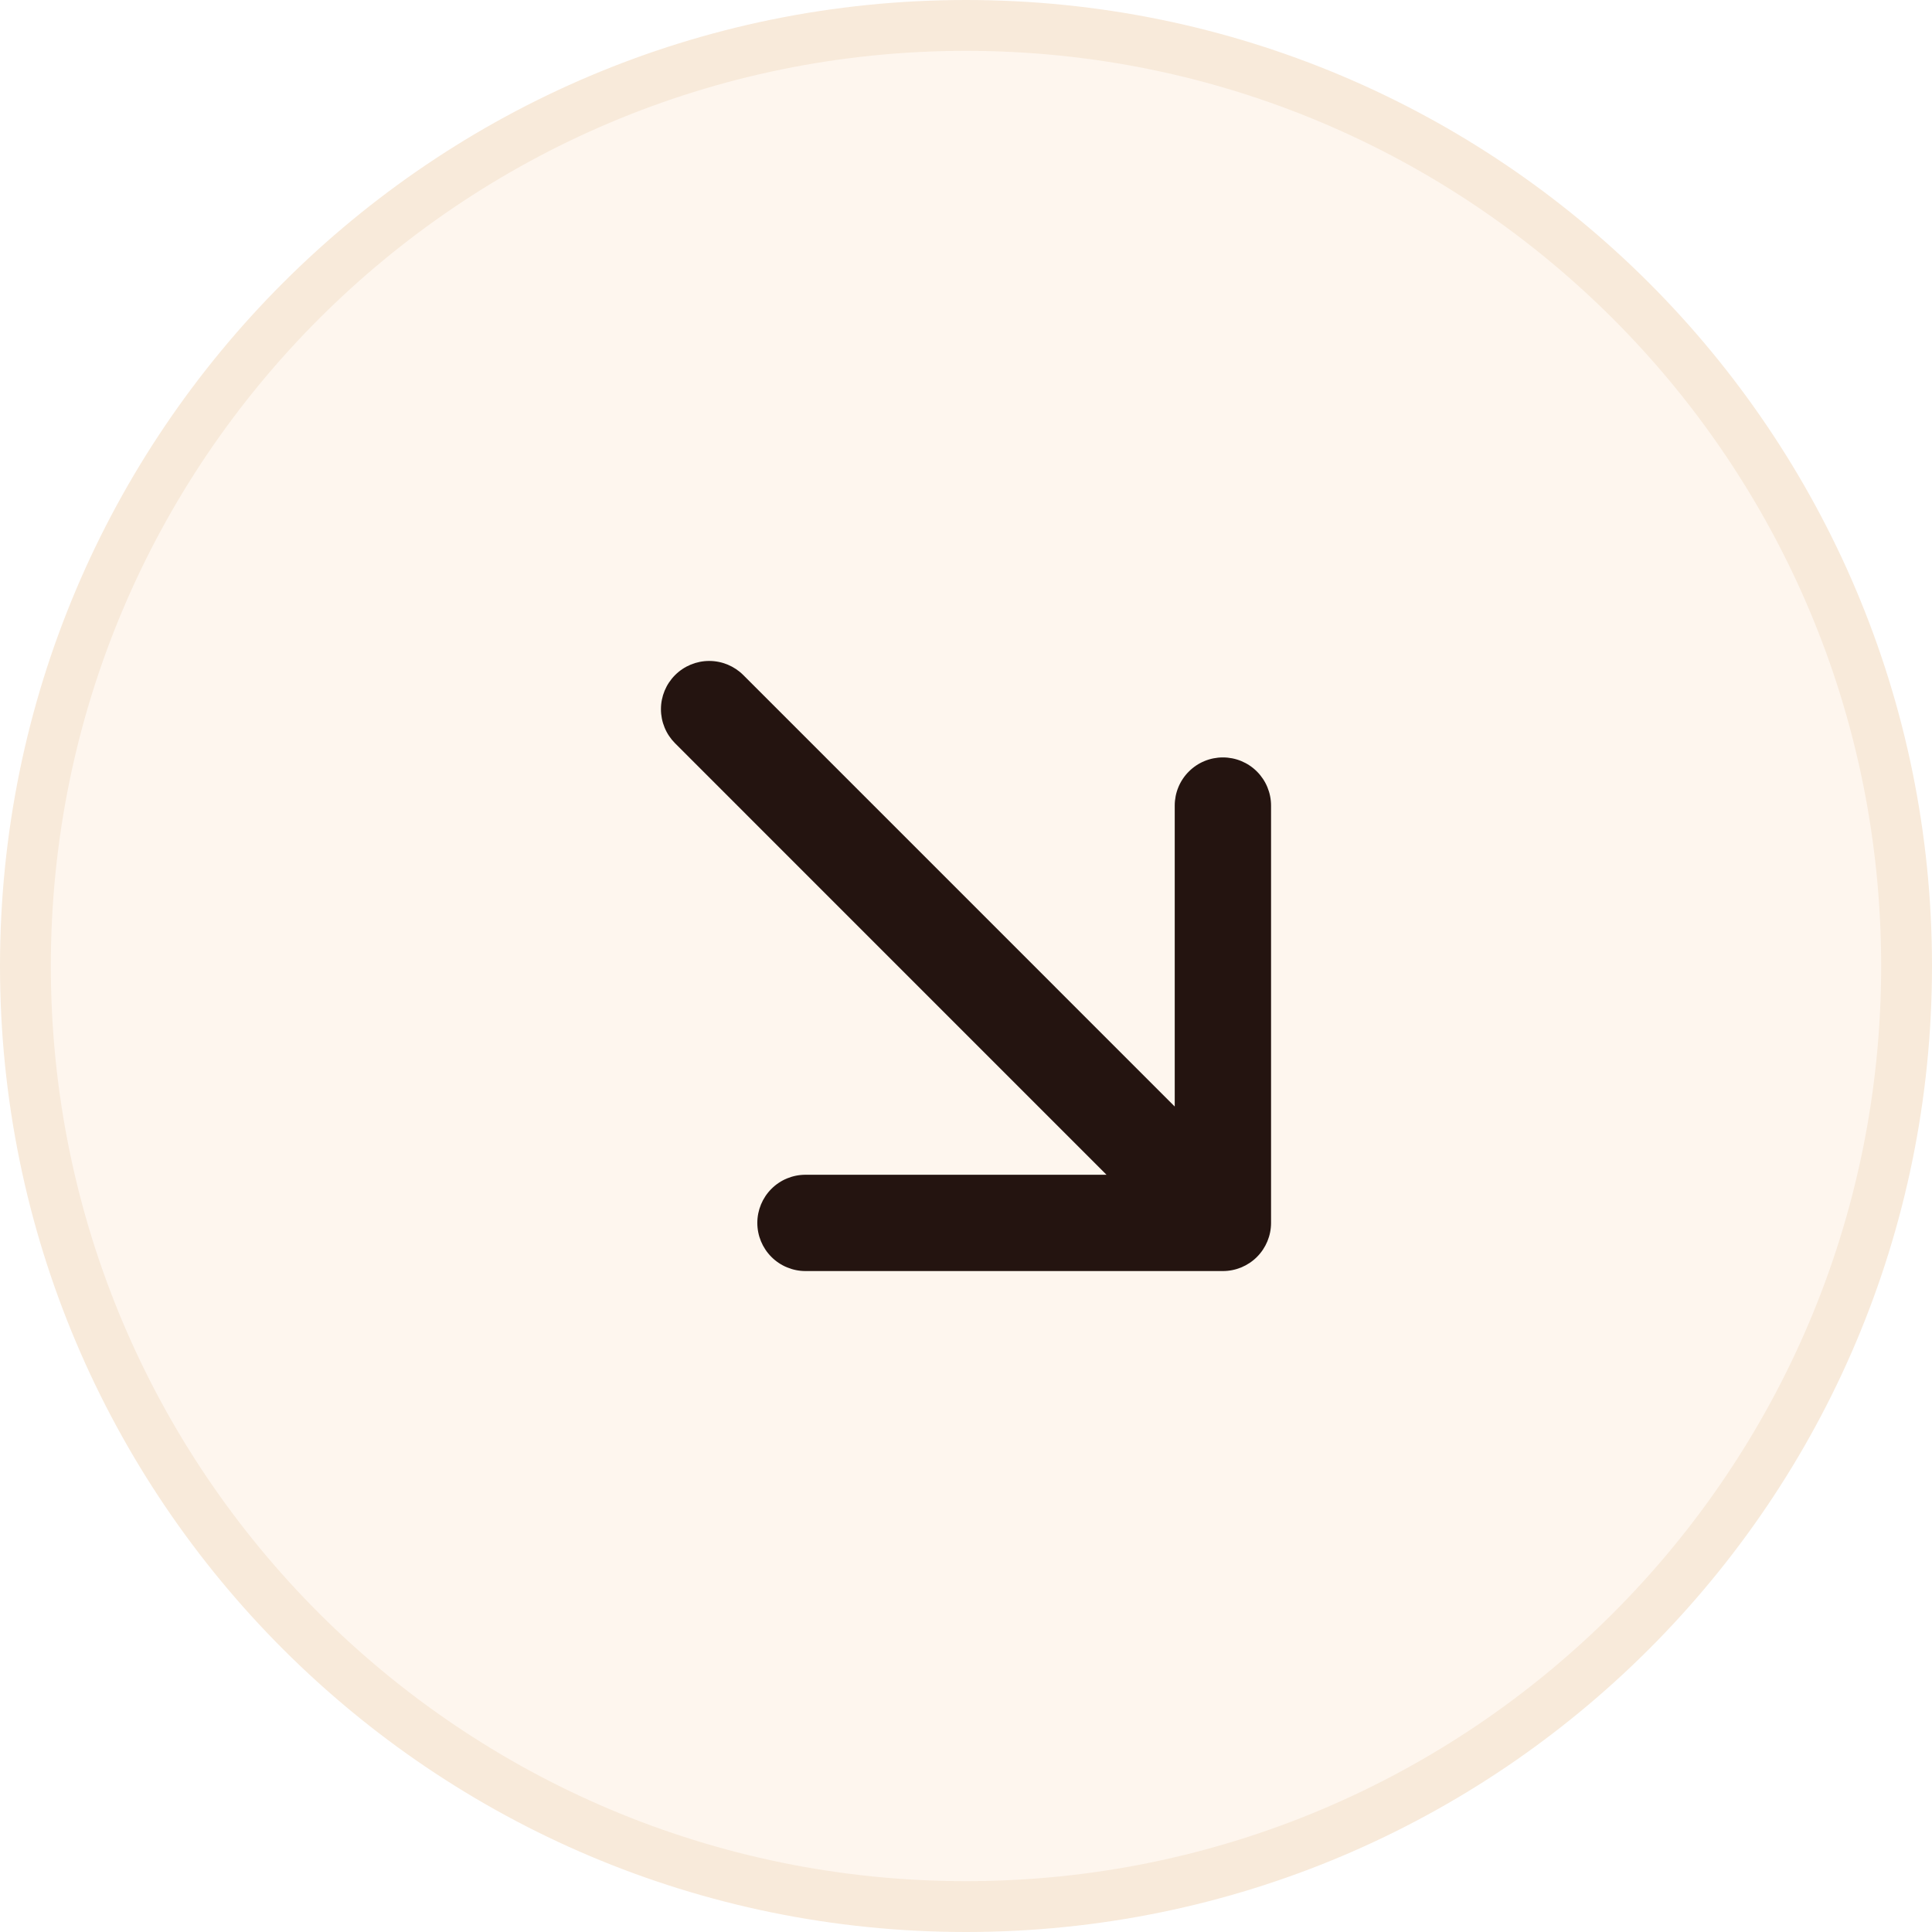
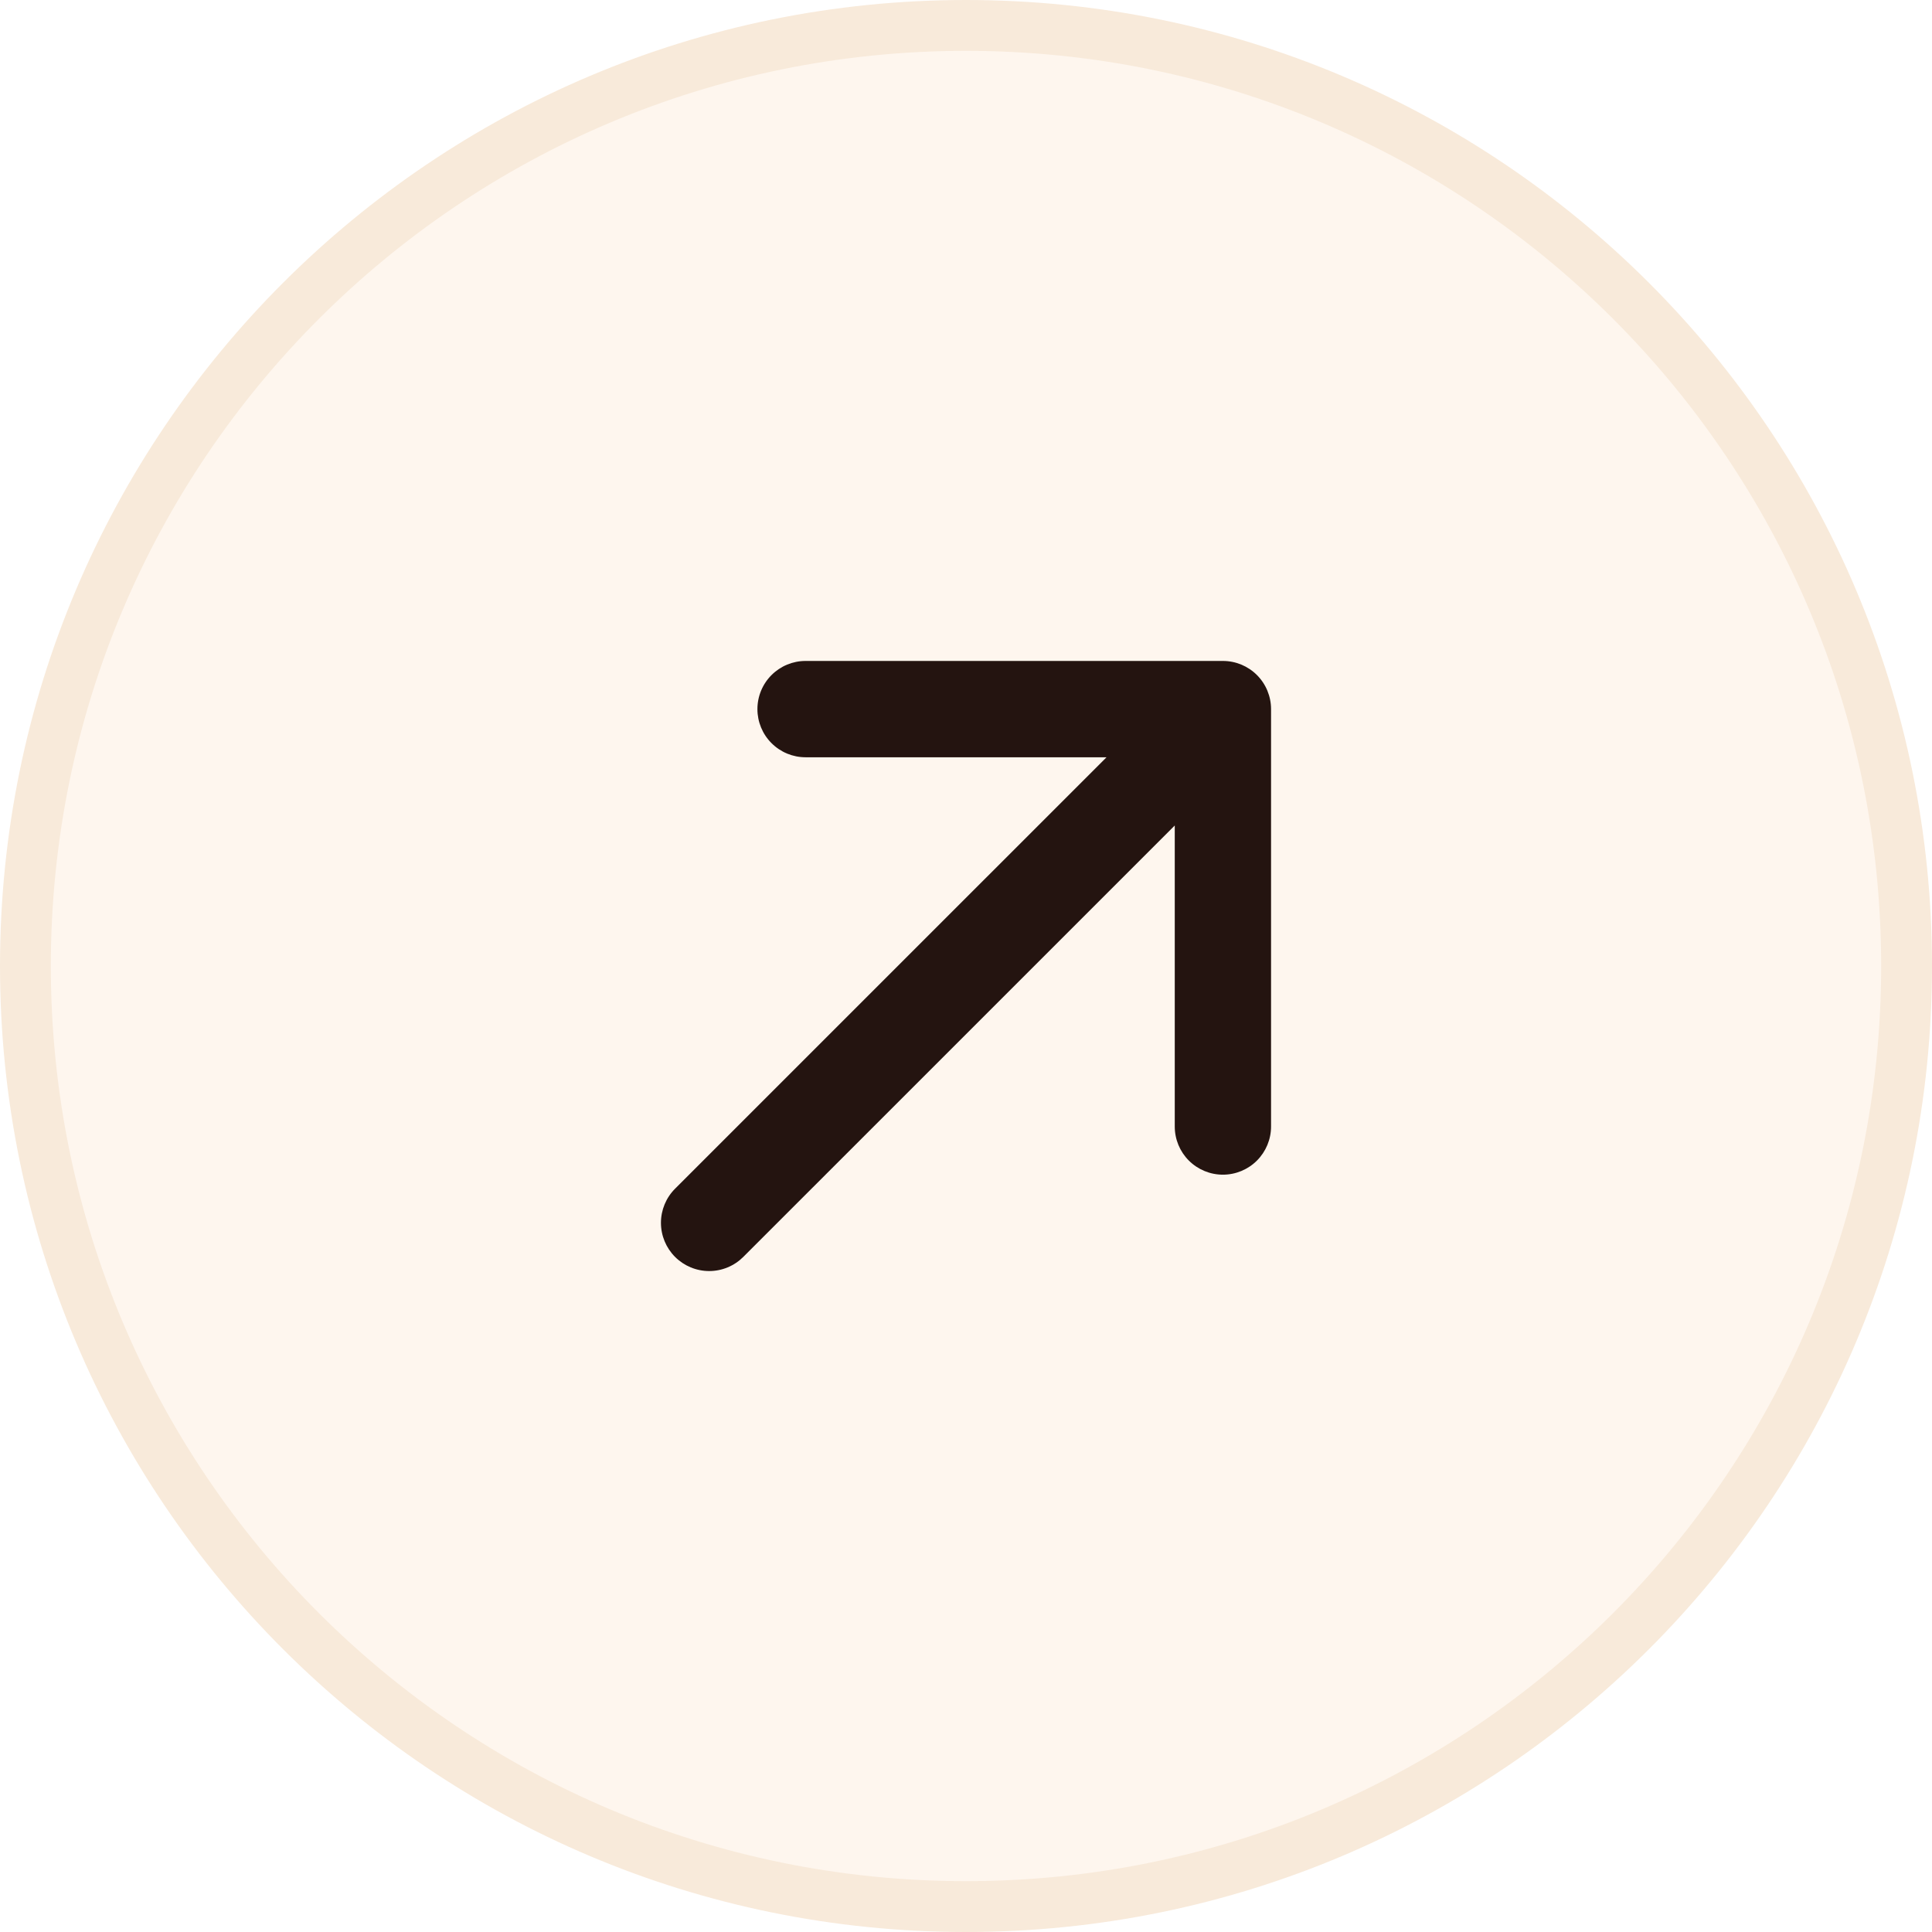
- <svg xmlns="http://www.w3.org/2000/svg" preserveAspectRatio="none" overflow="visible" style="display: block;" width="76" height="76" viewBox="0 0 76 76" fill="none">
-   <g id="ArrowUpRight">
+ <svg xmlns="http://www.w3.org/2000/svg" width="76" height="76" viewBox="0 0 76 76" fill="none">
+   <g id="ArrowUpRight" transform="rotate(-90 38.0 38.0)">
    <rect x="1" y="1" width="74" height="74" rx="37" fill="#FEF6EE" />
    <rect x="1" y="1" width="74" height="74" rx="37" stroke="#F8EADA" stroke-width="2" />
    <path id="Vector" d="M50 31.689V48.106C50 48.608 49.8 49.09 49.445 49.445C49.09 49.8 48.608 50 48.105 50H31.686C31.183 50 30.701 49.8 30.346 49.445C29.991 49.09 29.791 48.608 29.791 48.106C29.791 47.603 29.991 47.122 30.346 46.766C30.701 46.411 31.183 46.212 31.686 46.212H43.527L26.556 29.239C26.38 29.063 26.24 28.854 26.145 28.624C26.049 28.393 26 28.147 26 27.898C26 27.394 26.2 26.912 26.556 26.556C26.912 26.2 27.395 26 27.898 26C28.401 26 28.884 26.2 29.24 26.556L46.211 43.528V31.689C46.211 31.187 46.41 30.705 46.766 30.35C47.121 29.994 47.603 29.795 48.105 29.795C48.608 29.795 49.09 29.994 49.445 30.35C49.8 30.705 50 31.187 50 31.689Z" fill="#241410" />
  </g>
</svg>
